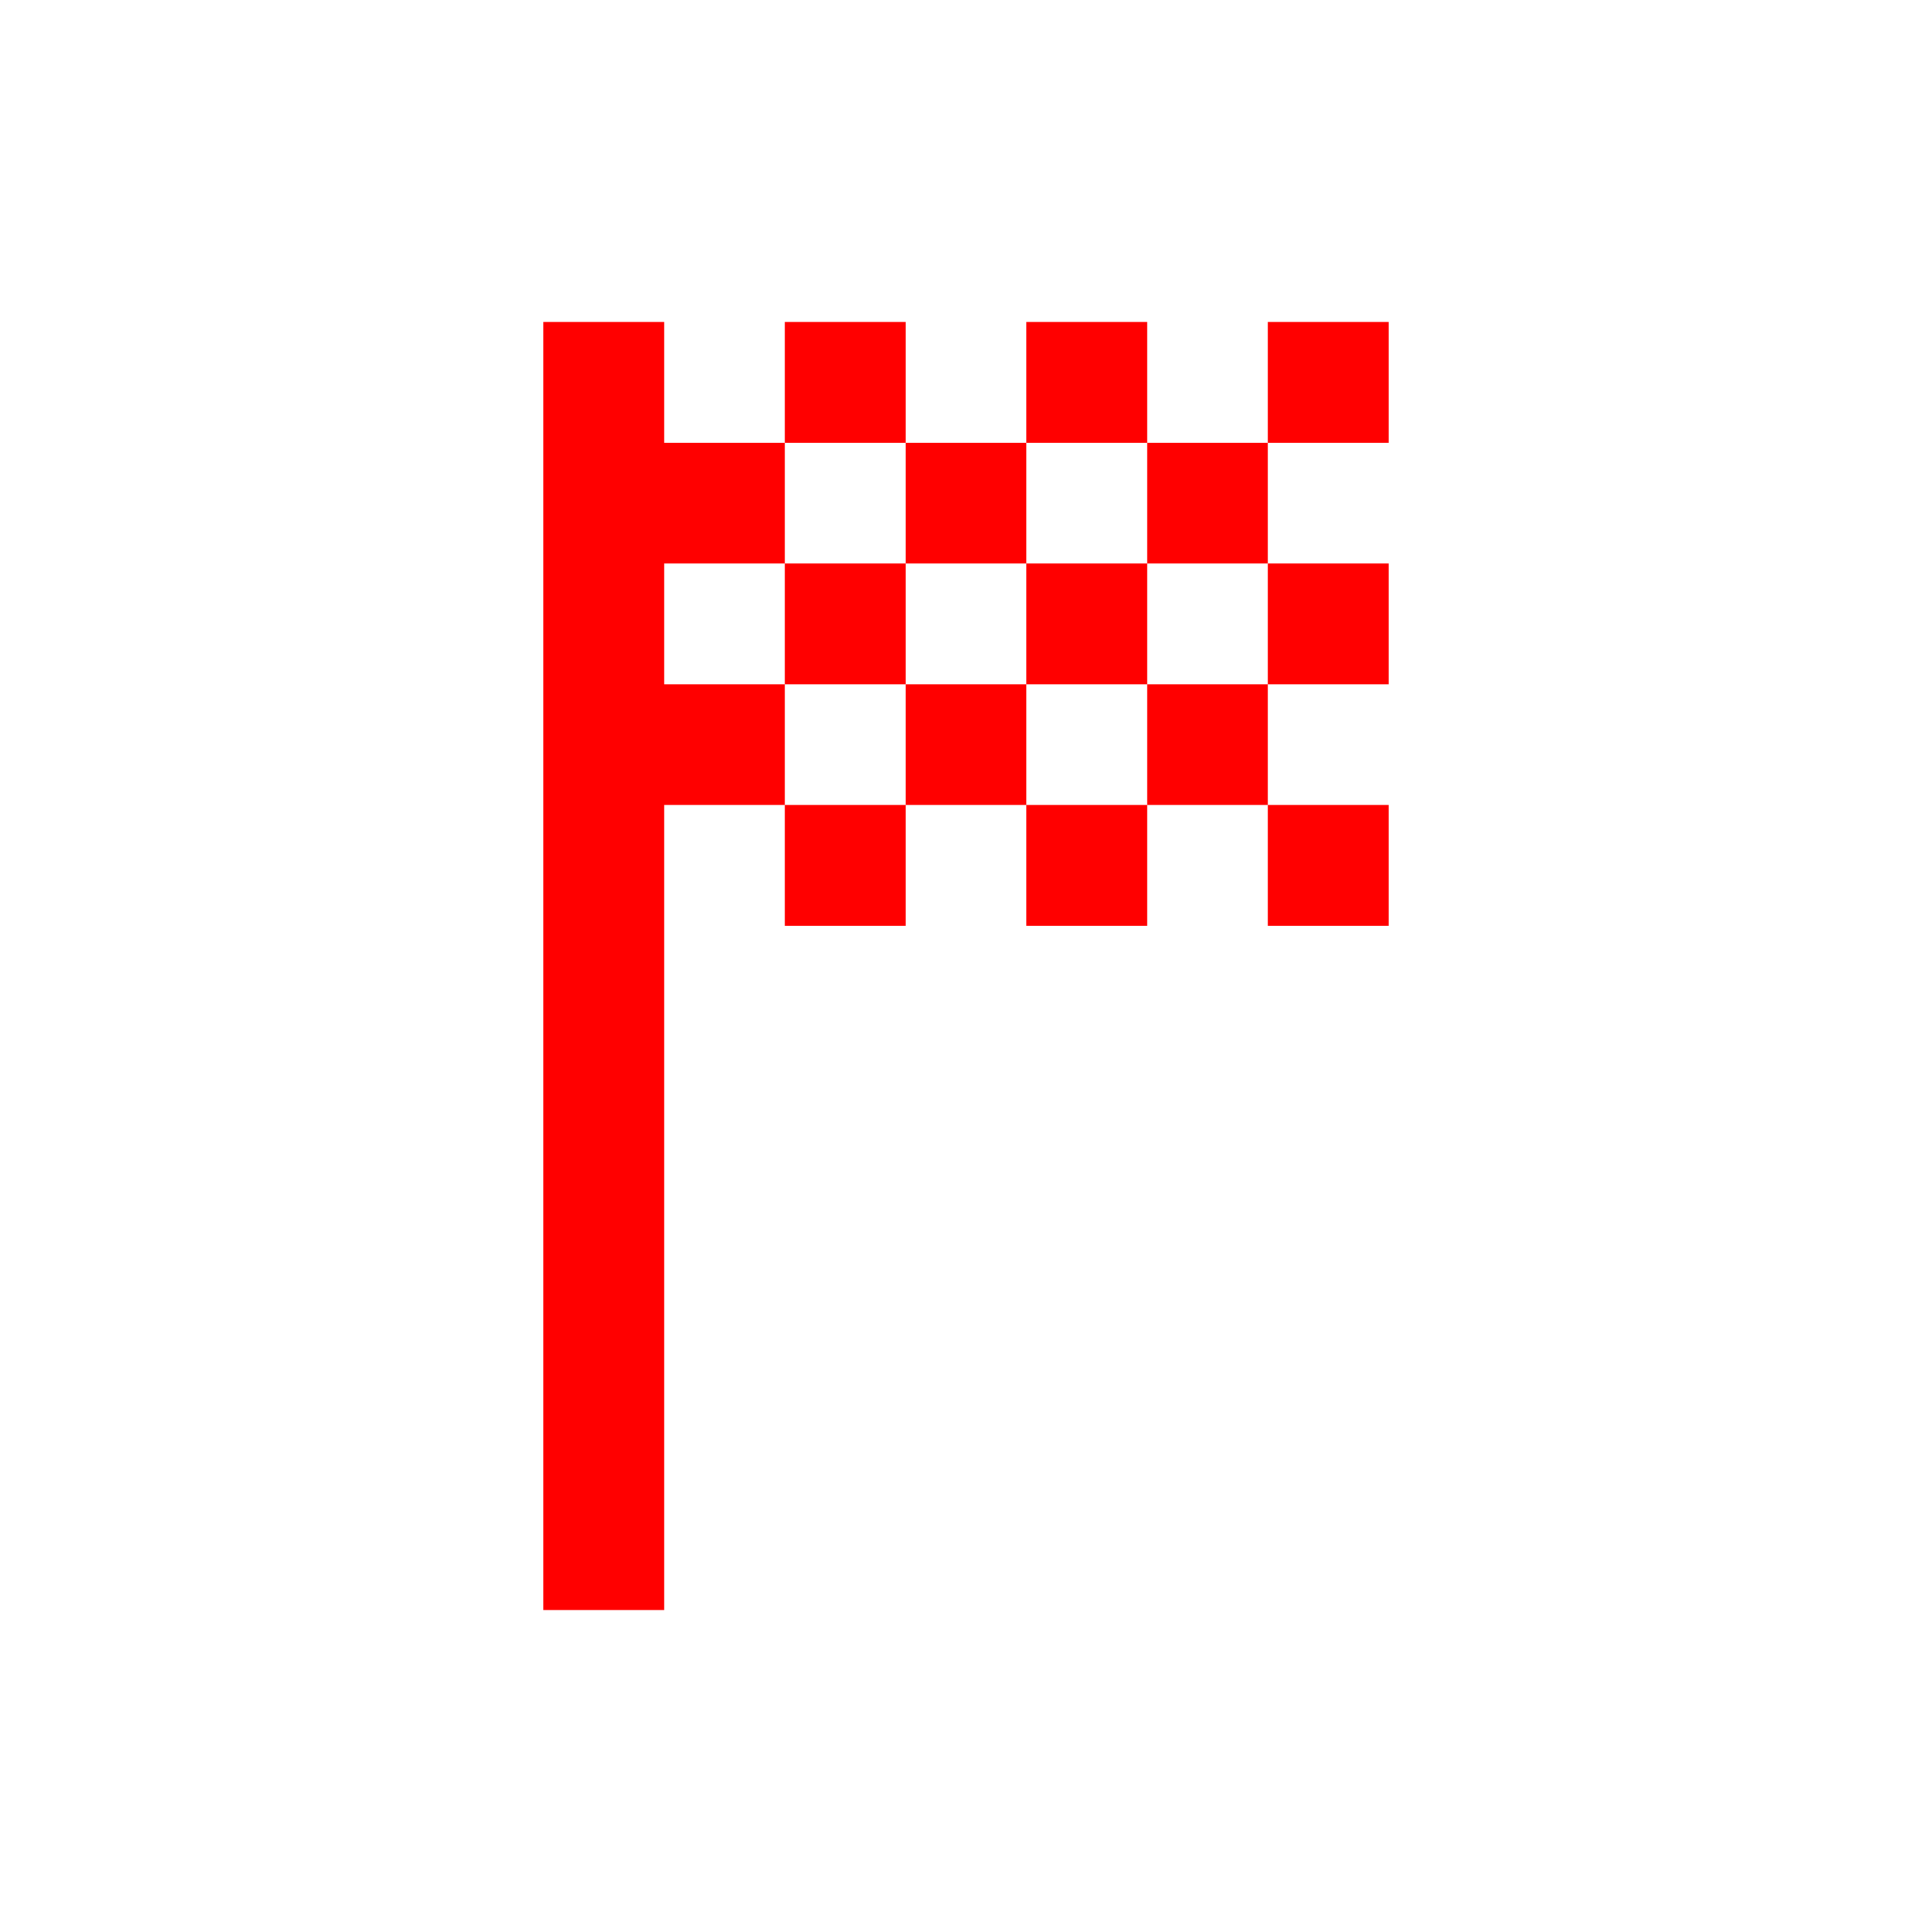
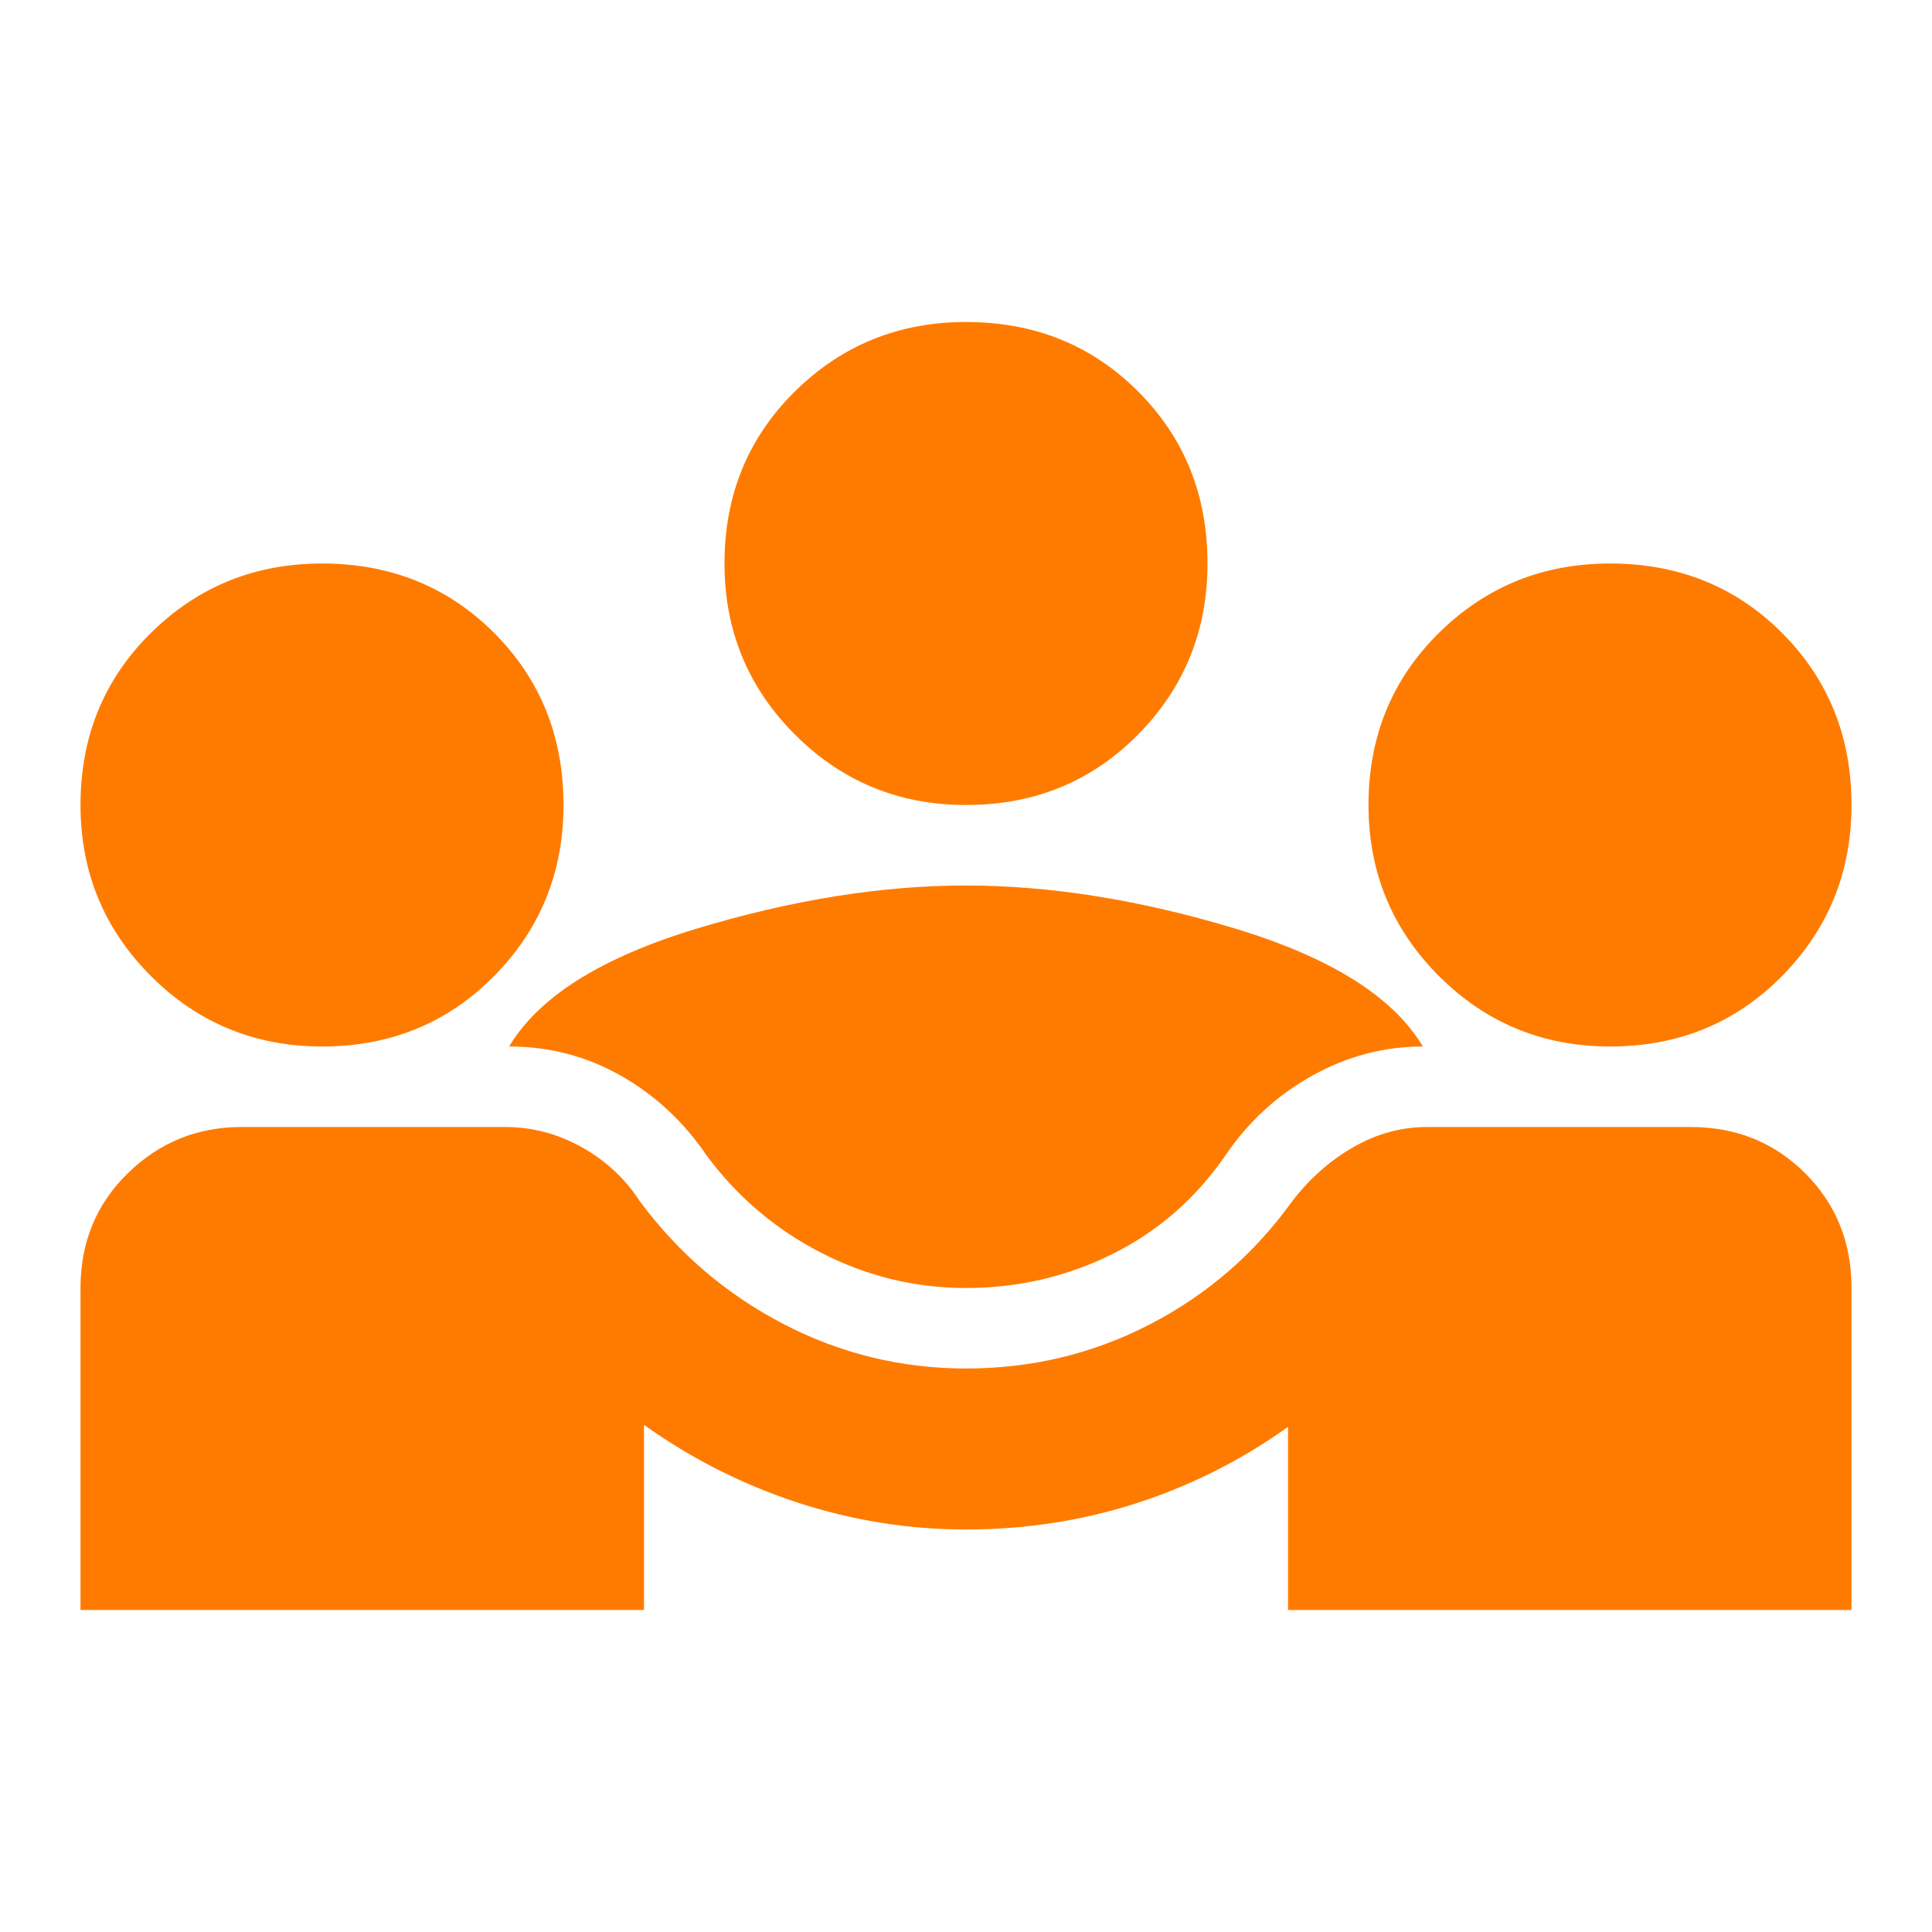
- <svg xmlns="http://www.w3.org/2000/svg" height="48" width="48">
-   <g fill="red" stroke="none">
-     <path d="M19.5 11h3V8h-3Zm6 0V8h3v3Zm-6 12v-3h3v3Zm12-6v-3h3v3Zm0 6v-3h3v3Zm-6 0v-3h3v3Zm6-12V8h3v3Zm-9 3v-3h3v3Zm-9 26V8h3v3h3v3h-3v3h3v3h-3v20Zm15-20v-3h3v3Zm-6 0v-3h3v3Zm-3-3v-3h3v3Zm6 0v-3h3v3Zm3-3v-3h3v3Z" />
+ <svg xmlns="http://www.w3.org/2000/svg" width="24" height="24" viewBox="0 0 24 24" fill="none">
+   <mask id="mask0_6_7" style="mask-type:alpha" maskUnits="userSpaceOnUse" x="0" y="0" width="24" height="24">
+     <rect width="24" height="24" fill="#D9D9D9" />
+   </mask>
+   <g mask="url(#mask0_6_7)">
+     <path d="M1 20V16C1 15.433 1.196 14.958 1.587 14.575C1.979 14.192 2.45 14 3 14H6.275C6.608 14 6.925 14.083 7.225 14.25C7.525 14.417 7.767 14.642 7.95 14.925C8.433 15.575 9.029 16.083 9.738 16.45C10.446 16.817 11.2 17 12 17C12.817 17 13.579 16.817 14.287 16.45C14.996 16.083 15.583 15.575 16.05 14.925C16.267 14.642 16.521 14.417 16.812 14.25C17.104 14.083 17.408 14 17.725 14H21C21.567 14 22.042 14.192 22.425 14.575C22.808 14.958 23 15.433 23 16V20H16V17.725C15.417 18.142 14.787 18.458 14.113 18.675C13.438 18.892 12.733 19 12 19C11.283 19 10.583 18.887 9.9 18.663C9.217 18.438 8.583 18.117 8 17.7V20H1ZM12 16C11.367 16 10.767 15.854 10.2 15.562C9.633 15.271 9.158 14.867 8.775 14.35C8.492 13.933 8.137 13.604 7.713 13.363C7.287 13.121 6.825 13 6.325 13C6.692 12.383 7.467 11.896 8.65 11.537C9.833 11.179 10.95 11 12 11C13.05 11 14.167 11.179 15.35 11.537C16.533 11.896 17.308 12.383 17.675 13C17.192 13 16.733 13.121 16.3 13.363C15.867 13.604 15.508 13.933 15.225 14.35C14.858 14.883 14.392 15.292 13.825 15.575C13.258 15.858 12.65 16 12 16ZM4 13C3.167 13 2.458 12.708 1.875 12.125C1.292 11.542 1 10.833 1 10C1 9.15 1.292 8.438 1.875 7.862C2.458 7.287 3.167 7 4 7C4.85 7 5.562 7.287 6.138 7.862C6.713 8.438 7 9.15 7 10C7 10.833 6.713 11.542 6.138 12.125C5.562 12.708 4.85 13 4 13ZM20 13C19.167 13 18.458 12.708 17.875 12.125C17.292 11.542 17 10.833 17 10C17 9.15 17.292 8.438 17.875 7.862C18.458 7.287 19.167 7 20 7C20.85 7 21.562 7.287 22.137 7.862C22.712 8.438 23 9.15 23 10C23 10.833 22.712 11.542 22.137 12.125C21.562 12.708 20.85 13 20 13ZM12 10C11.167 10 10.458 9.708 9.875 9.125C9.292 8.542 9 7.833 9 7C9 6.15 9.292 5.438 9.875 4.862C10.458 4.287 11.167 4 12 4C12.85 4 13.562 4.287 14.137 4.862C14.713 5.438 15 6.15 15 7C15 7.833 14.713 8.542 14.137 9.125C13.562 9.708 12.85 10 12 10Z" fill="#ff7b00" />
  </g>
</svg>
